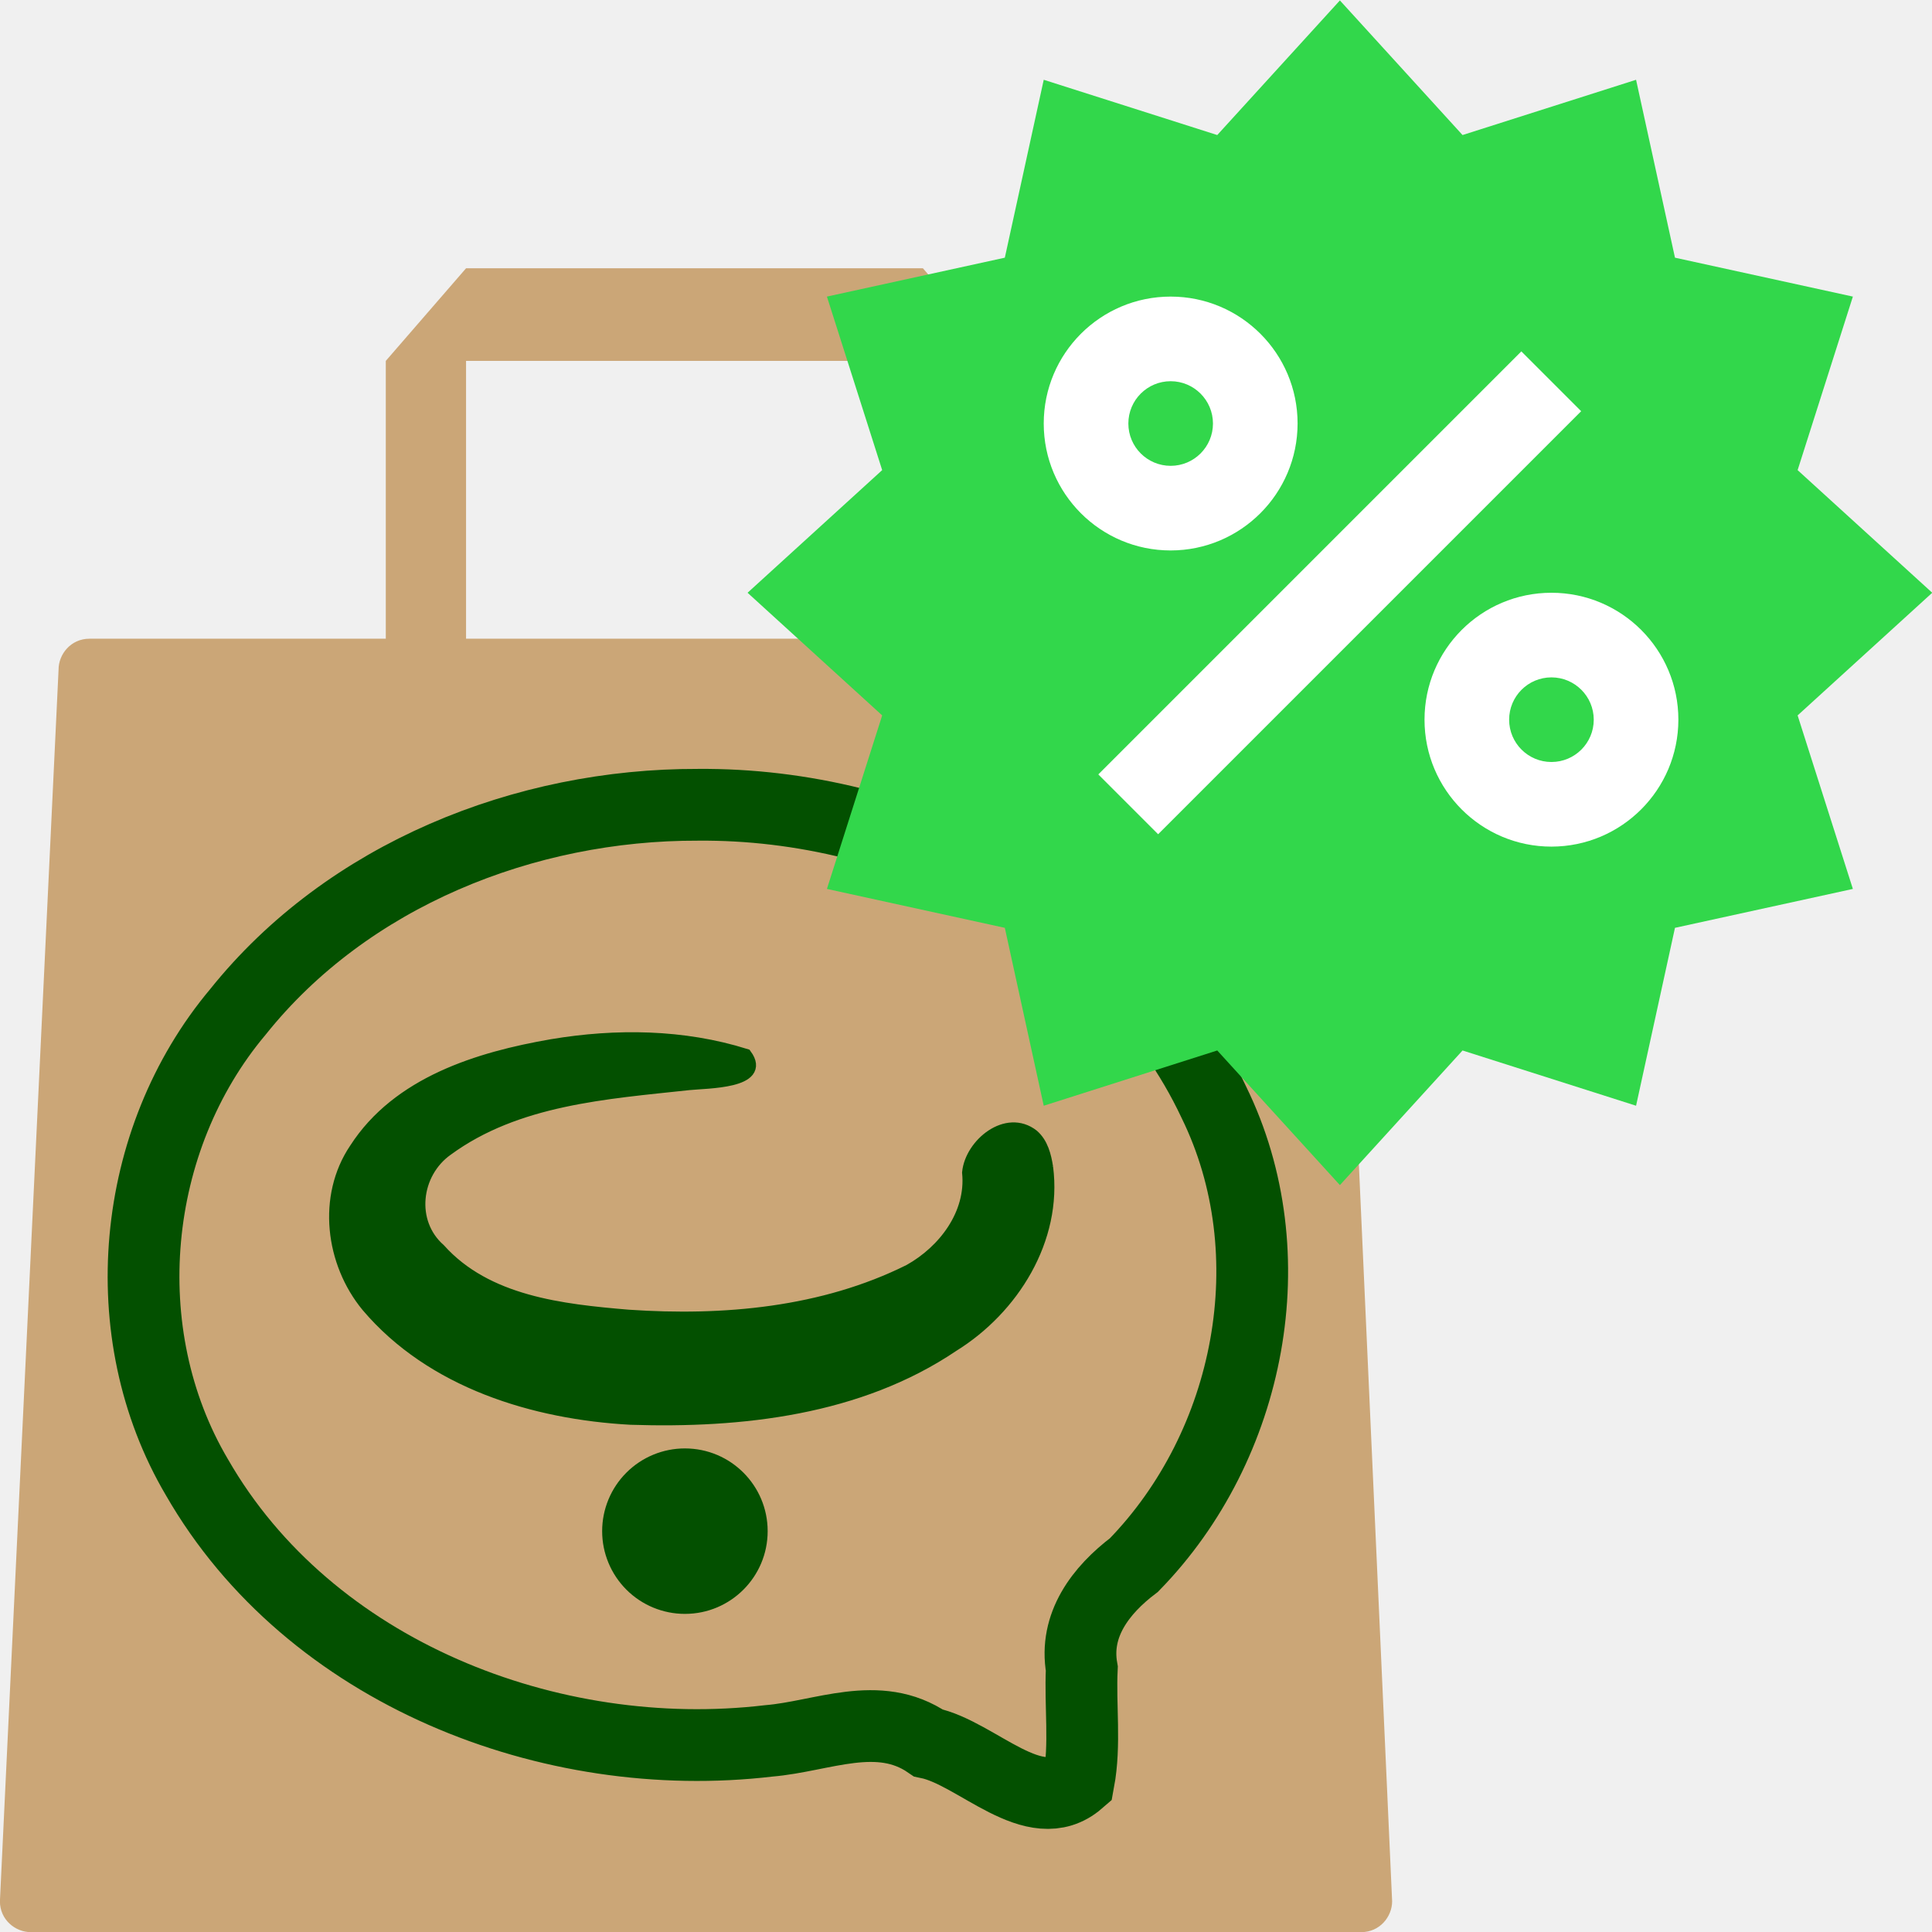
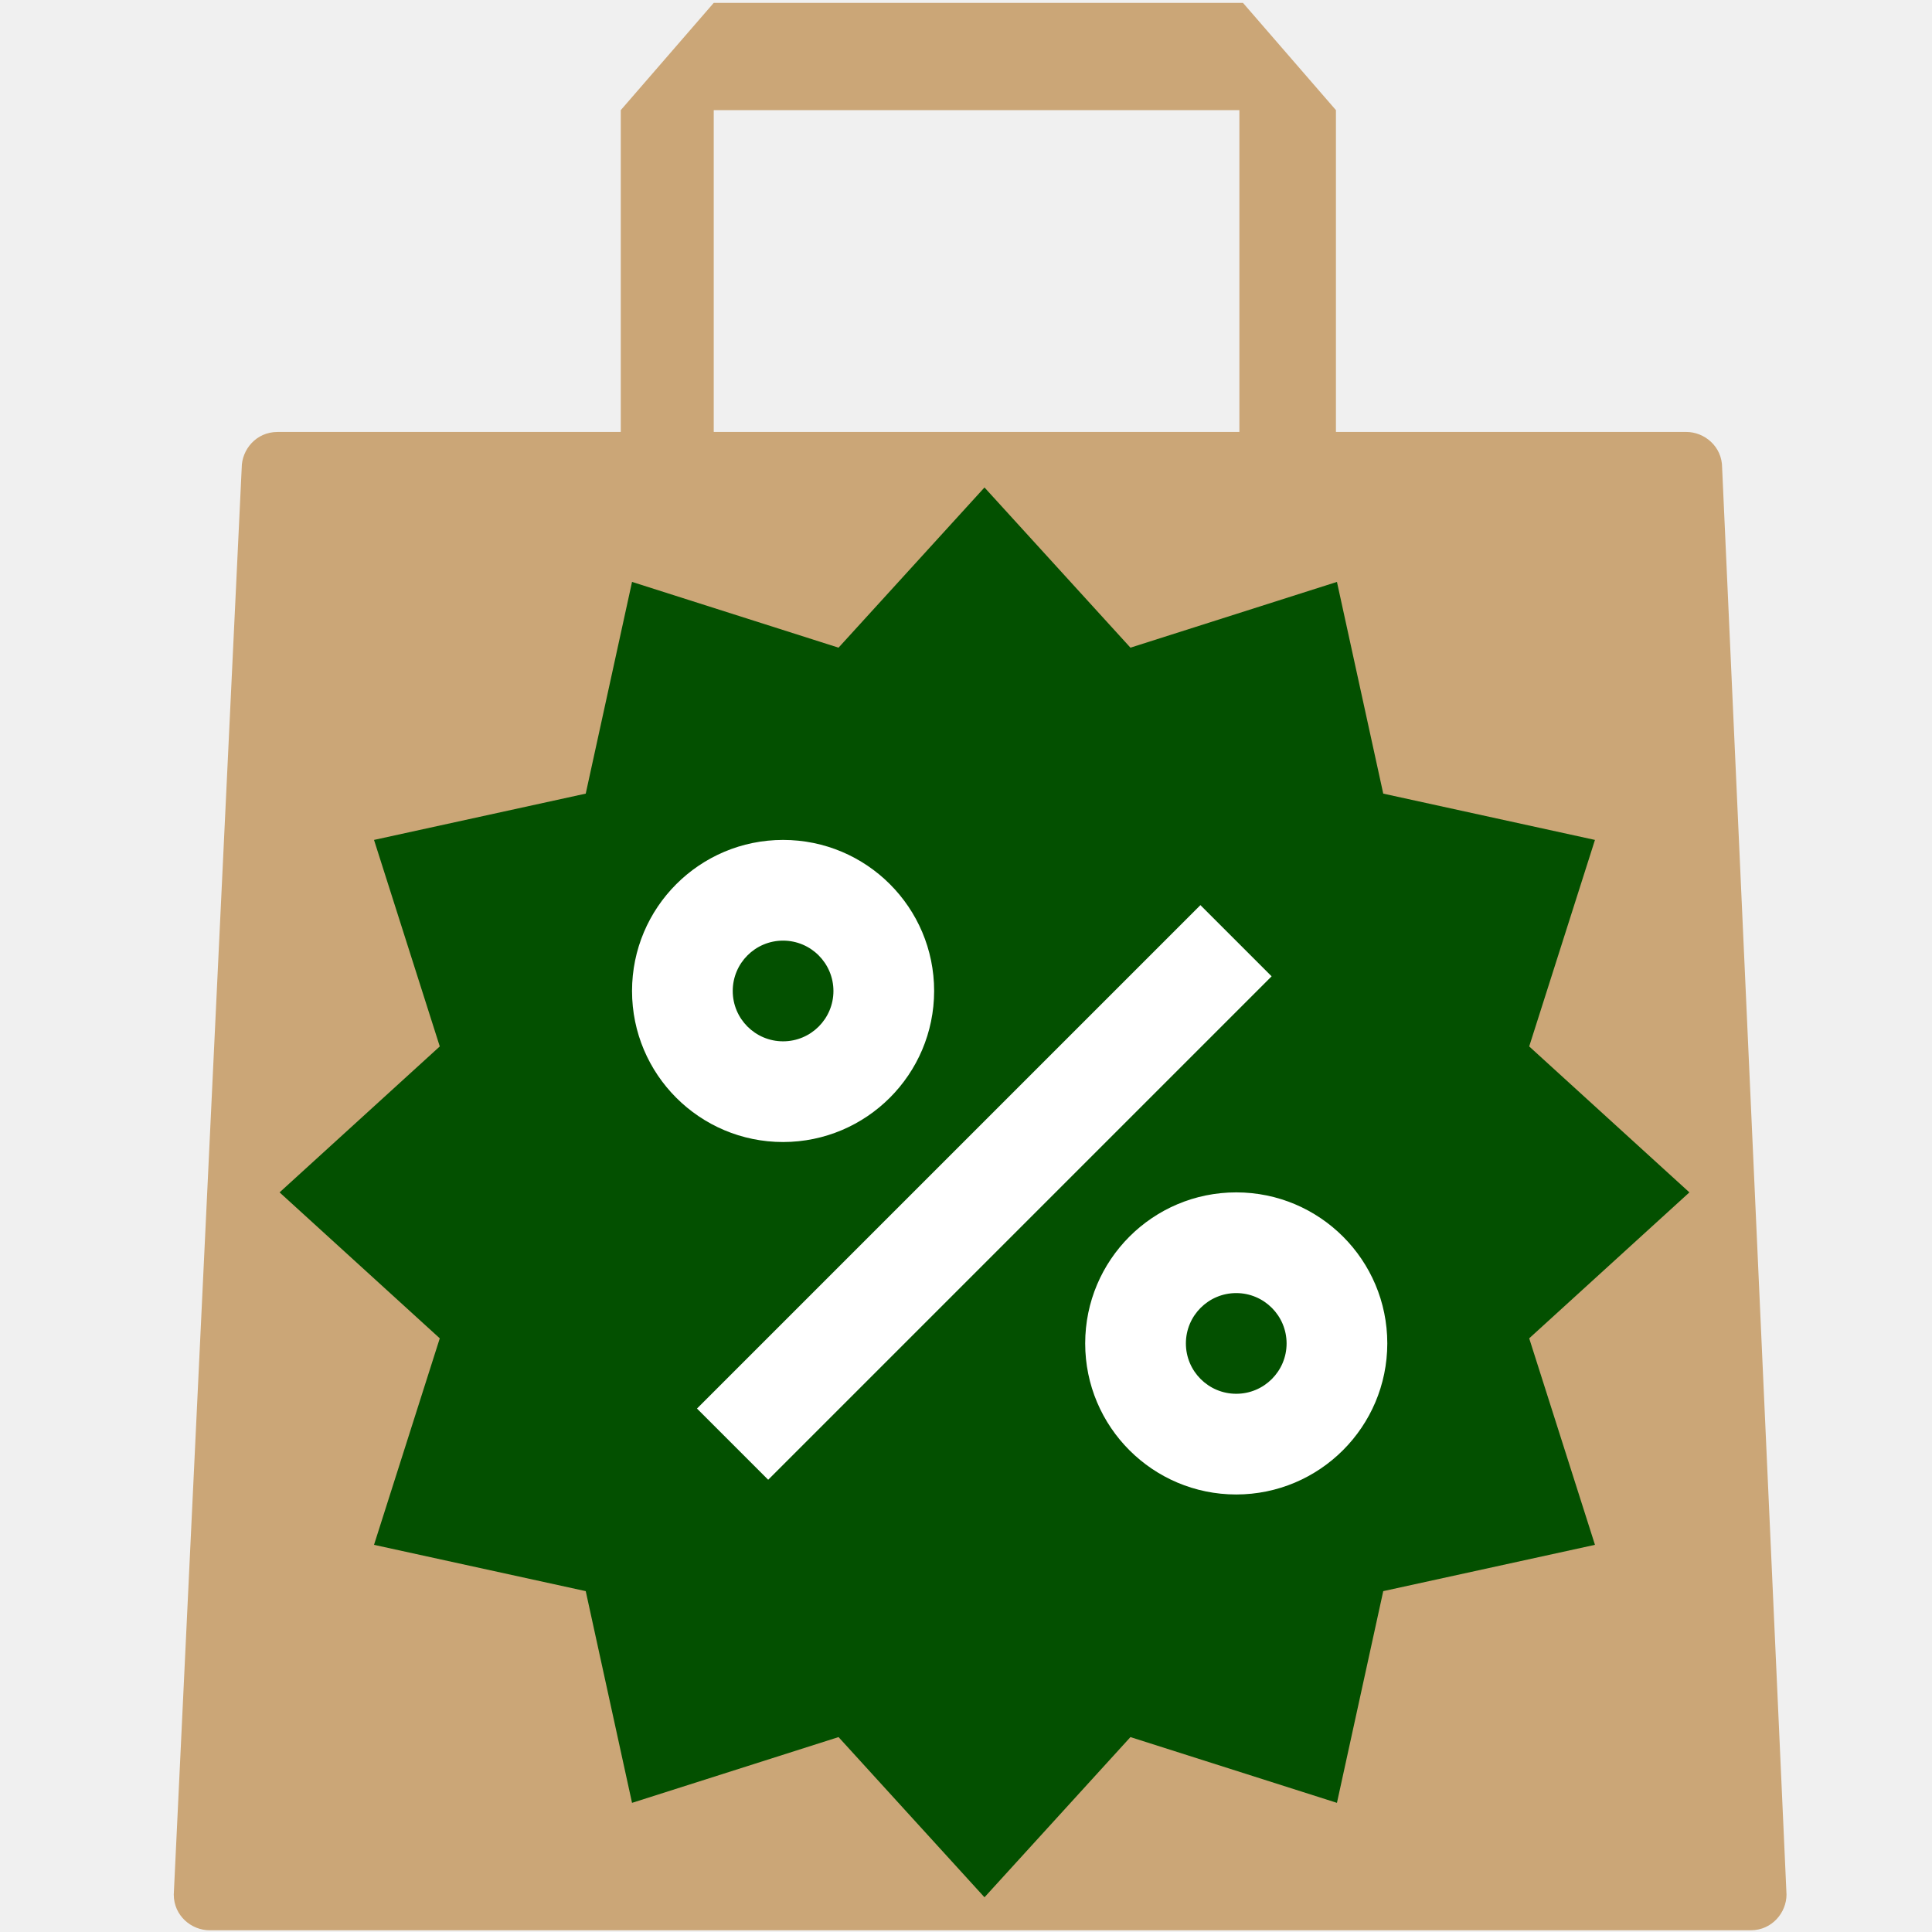
- <svg xmlns="http://www.w3.org/2000/svg" id="svg91" version="1.1" height="128" width="128">
+ <svg xmlns="http://www.w3.org/2000/svg" width="128" height="128" version="1.1" id="svg91">
  <defs id="defs95" />
  <g id="g16">
-     <rect x="-1" y="-1" width="514" height="514" id="canvas_background" fill="none" />
-     <g id="canvasGrid" width="100%" height="100%" x="0" y="0" overflow="visible" display="none">
-       <rect id="rect13" width="100%" height="100%" x="0" y="0" stroke-width="0" fill="url(#gridpattern)" />
+     <rect fill="none" id="canvas_background" height="514" width="514" y="-1" x="-1" />
+     <g display="none" overflow="visible" y="0" x="0" height="100%" width="100%" id="canvasGrid">
+       <rect fill="url(#gridpattern)" stroke-width="0" y="0" x="0" height="100%" width="100%" id="rect13" />
    </g>
  </g>
-   <g id="svg_127" transform="matrix(1.012262,0,0,1.012262,-186.5999,-202.1966)" stroke="null">
-     <rect fill="none" id="svg_125" height="514" width="514" y="202.561" x="188.141" stroke="null" />
+   <g stroke="null" transform="matrix(1.012262,0,0,1.012262,-186.5999,-202.1966)" id="svg_127">
+     <rect stroke="null" x="188.141" y="202.561" width="514" height="514" id="svg_125" fill="none" />
  </g>
-   <g transform="matrix(0.8171932,0,0,0.8171932,-12.20045,17.41266)" id="layer1">
-     <path style="fill:#cba677;fill-opacity:1;stroke-width:2.503" class="st0" d="m 123.288,32.977 c 0,-1.502 -1.251,-2.503 -2.503,-2.503 H 96.26 V 7.951 L 89.753,0.443 H 52.714 l -6.507,7.508 v 22.524 H 22.181 c -1.502,0 -2.503,1.251 -2.503,2.503 l -4.755,99.856 c 0,1.502 1.251,2.503 2.503,2.503 H 125.291 c 1.502,0 2.503,-1.251 2.503,-2.503 z M 52.714,7.951 H 89.503 v 22.524 H 52.714 Z" id="path11269" />
-     <path d="m 71.515,43.939 c 16.819,-0.143 34.464,8.466 41.832,24.127 6.021,12.29 2.977,27.811 -6.484,37.509 -2.697,2.038 -4.851,4.859 -4.229,8.395 -0.143,3.033 0.301,6.151 -0.251,9.126 -3.593,3.122 -8.251,-2.287 -12.197,-3.102 -4.041,-2.771 -8.583,-0.525 -12.925,-0.163 C 59.566,121.92 40.004,114.314 30.899,98.464 24.001,86.784 25.512,71.093 34.212,60.737 43.102,49.616 57.481,43.895 71.515,43.939 Z" style="fill:none;fill-opacity:1;stroke:#035000;stroke-width:5.818;stroke-miterlimit:4;stroke-dasharray:none;stroke-opacity:1" id="path11271" />
-     <g transform="matrix(0.7125176,0,0,0.7125176,-140.9559,24.26751)" id="g11279">
-       <g aria-label="ب" transform="matrix(2.600161,0,0,2.600161,9046.603,-3001.883)" id="g11275" style="font-style:normal;font-variant:normal;font-weight:normal;font-stretch:normal;font-size:35.251px;line-height:1.45;font-family:Aviny;-inkscape-font-specification:Aviny;text-align:end;text-anchor:end;white-space:pre;shape-inside:url(#rect3271);fill:#035000;fill-opacity:1;stroke:#035000;stroke-width:0.426;stroke-miterlimit:4;stroke-dasharray:none;stroke-opacity:1">
-         <path id="path11273" style="font-style:normal;font-variant:normal;font-weight:normal;font-stretch:normal;font-size:35.251px;font-family:Aviny;-inkscape-font-specification:Aviny;fill:#035000;fill-opacity:1;stroke:#035000;stroke-width:0.55;stroke-miterlimit:4;stroke-dasharray:none;stroke-opacity:1" d="m -3349.295,1180.983 c 0.407,3.145 -1.494,6.178 -4.11,7.798 -4.108,2.776 -9.257,3.349 -14.098,3.192 -4.229,-0.23 -8.704,-1.596 -11.524,-4.923 -1.566,-1.897 -1.931,-4.782 -0.523,-6.869 1.865,-2.897 5.388,-3.98 8.603,-4.535 2.806,-0.47 5.739,-0.435 8.47,0.422 0.883,1.201 -1.696,1.179 -2.484,1.261 -3.627,0.393 -7.536,0.646 -10.584,2.88 -1.427,1.015 -1.688,3.18 -0.332,4.375 2.067,2.302 5.359,2.657 8.266,2.902 4.168,0.286 8.527,-0.1 12.309,-1.989 1.52,-0.849 2.756,-2.473 2.573,-4.288 0.123,-1.232 1.68,-2.513 2.819,-1.62 0.402,0.348 0.536,0.892 0.615,1.395 z" />
-       </g>
-       <path d="m 306.129,110.257 a 9.413,9.413 0 0 1 -9.408,9.414 9.413,9.413 0 0 1 -9.424,-9.414 9.413,9.413 0 0 1 9.424,-9.413 9.413,9.413 0 0 1 9.408,9.413 z" style="fill:#035000;fill-opacity:1;stroke:none;stroke-width:1.993;stroke-linecap:round;stroke-linejoin:round;stroke-miterlimit:4;stroke-dasharray:none;stroke-opacity:1;paint-order:markers fill stroke" id="path11277" />
+   <g id="layer1" transform="matrix(0.9466384,0,0,0.9466384,-2.613893,-0.2298117)">
+     <path id="path11269" d="m 123.288,32.977 c 0,-1.502 -1.251,-2.503 -2.503,-2.503 H 96.26 V 7.951 L 89.753,0.443 H 52.714 l -6.507,7.508 v 22.524 H 22.181 c -1.502,0 -2.503,1.251 -2.503,2.503 l -4.755,99.856 c 0,1.502 1.251,2.503 2.503,2.503 H 125.291 c 1.502,0 2.503,-1.251 2.503,-2.503 z M 52.714,7.951 H 89.503 v 22.524 H 52.714 Z" class="st0" style="fill:#cba677;fill-opacity:1;stroke-width:2.503" />
+     <g id="g11279" transform="matrix(0.7125176,0,0,0.7125176,-140.9559,24.26751)">
+       <g style="font-style:normal;font-variant:normal;font-weight:normal;font-stretch:normal;font-size:35.251px;line-height:1.45;font-family:Aviny;-inkscape-font-specification:Aviny;text-align:end;text-anchor:end;white-space:pre;shape-inside:url(#rect3271);fill:#035000;fill-opacity:1;stroke:#035000;stroke-width:0.426;stroke-miterlimit:4;stroke-dasharray:none;stroke-opacity:1" id="g11275" transform="matrix(2.600161,0,0,2.600161,9046.603,-3001.883)" aria-label="ب" />
    </g>
  </g>
-   <g id="Flat" transform="matrix(0.3503892,0,0,0.3503892,40.41802,-8.381094)">
-     <path id="path83" fill="#ffb531" d="M 138,24 161.19,49.453 194,39.005 201.357,72.643 234.995,80 224.547,112.81 250,136 224.547,159.19 234.995,192 201.357,199.357 194,232.995 161.19,222.547 138,248 114.81,222.547 82,232.995 74.643,199.357 41.005,192 51.453,159.19 26,136 51.453,112.81 41.005,80 74.643,72.643 82,39.005 114.81,49.453 Z" style="fill:#32d74b;fill-opacity:1" />
-     <g id="g91" fill="#f98500" style="fill:#ffffff">
-       <path id="path85" transform="matrix(0.707,-0.707,0.707,0.707,-55.749,137.421)" d="m 81.431,128.002 h 113.137 v 16 H 81.431 Z" style="fill:#ffffff" />
-       <path id="path87" d="m 106,128 c -13.255,0 -24,-10.745 -24,-24 0,-13.255 10.745,-24 24,-24 13.255,0 24,10.745 24,24 -0.015,13.249 -10.751,23.985 -24,24 z m 0,-32 c -4.418,0 -8,3.582 -8,8 0,4.418 3.582,8 8,8 4.418,0 8,-3.582 8,-8 -0.005,-4.416 -3.584,-7.995 -8,-8 z" style="fill:#ffffff" />
-       <path id="path89" d="m 178,184 c -13.255,0 -24,-10.745 -24,-24 0,-13.255 10.745,-24 24,-24 13.255,0 24,10.745 24,24 -0.015,13.249 -10.751,23.985 -24,24 z m 0,-32 c -4.418,0 -8,3.582 -8,8 0,4.418 3.582,8 8,8 4.418,0 8,-3.582 8,-8 -0.005,-4.416 -3.584,-7.995 -8,-8 z" style="fill:#ffffff" />
+   <g transform="matrix(0.4169825,0,0,0.4169825,6.438292,23.11714)" id="Flat">
+     <path style="fill:#035000;fill-opacity:1" d="m 140.981,22.013 23.19,25.453 32.81,-10.448 7.357,33.638 33.638,7.357 -10.448,32.81 25.453,23.19 -25.453,23.19 10.448,32.81 -33.638,7.357 -7.357,33.638 -32.81,-10.448 -23.19,25.453 -23.19,-25.453 -32.81,10.448 -7.357,-33.638 -33.638,-7.357 10.448,-32.81 -25.453,-23.19 25.453,-23.19 -10.448,-32.81 33.638,-7.357 7.357,-33.638 32.81,10.448 z" fill="#ffb531" id="path83" />
+     <g transform="translate(2.98112,-1.987413)" style="fill:#ffffff" fill="#f98500" id="g91">
+       <path style="fill:#ffffff" d="m 81.431,128.002 h 113.137 v 16 H 81.431 Z" transform="matrix(0.707,-0.707,0.707,0.707,-55.749,137.421)" id="path85" />
+       <path style="fill:#ffffff" d="m 106,128 c -13.255,0 -24,-10.745 -24,-24 0,-13.255 10.745,-24 24,-24 13.255,0 24,10.745 24,24 -0.015,13.249 -10.751,23.985 -24,24 z m 0,-32 c -4.418,0 -8,3.582 -8,8 0,4.418 3.582,8 8,8 4.418,0 8,-3.582 8,-8 -0.005,-4.416 -3.584,-7.995 -8,-8 z" id="path87" />
+       <path style="fill:#ffffff" d="m 178,184 c -13.255,0 -24,-10.745 -24,-24 0,-13.255 10.745,-24 24,-24 13.255,0 24,10.745 24,24 -0.015,13.249 -10.751,23.985 -24,24 z m 0,-32 c -4.418,0 -8,3.582 -8,8 0,4.418 3.582,8 8,8 4.418,0 8,-3.582 8,-8 -0.005,-4.416 -3.584,-7.995 -8,-8 z" id="path89" />
    </g>
  </g>
</svg>
